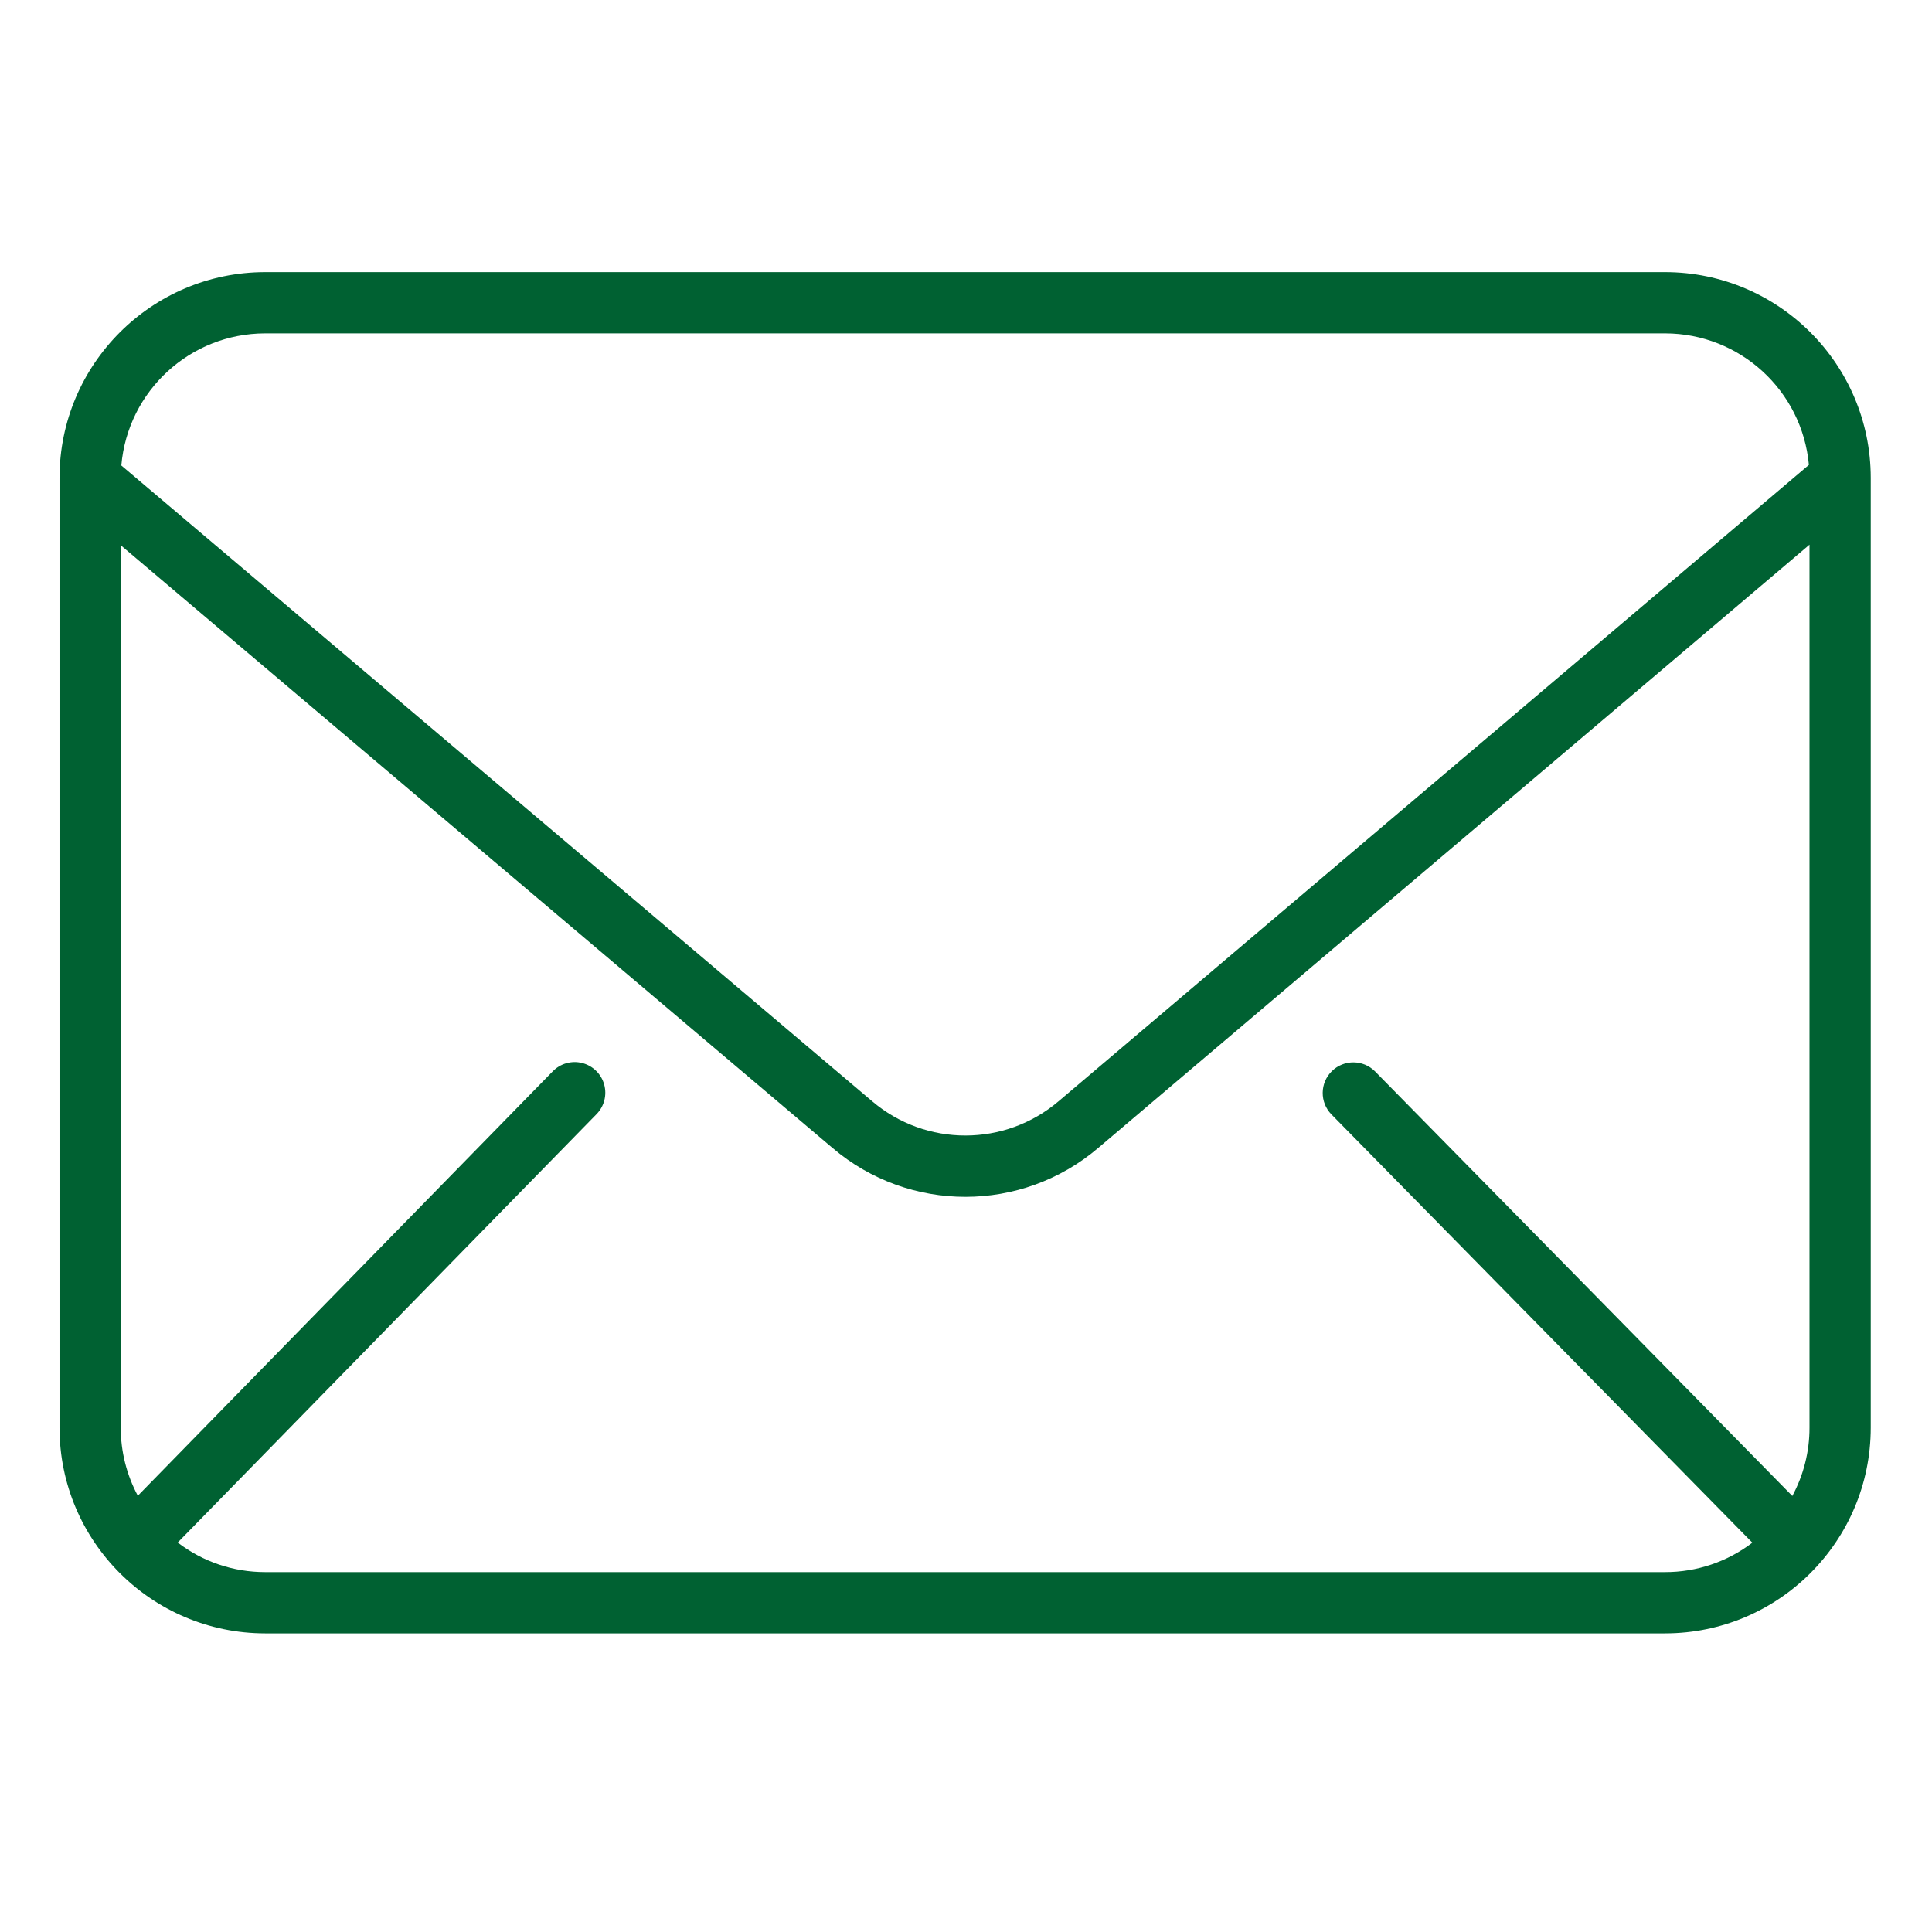
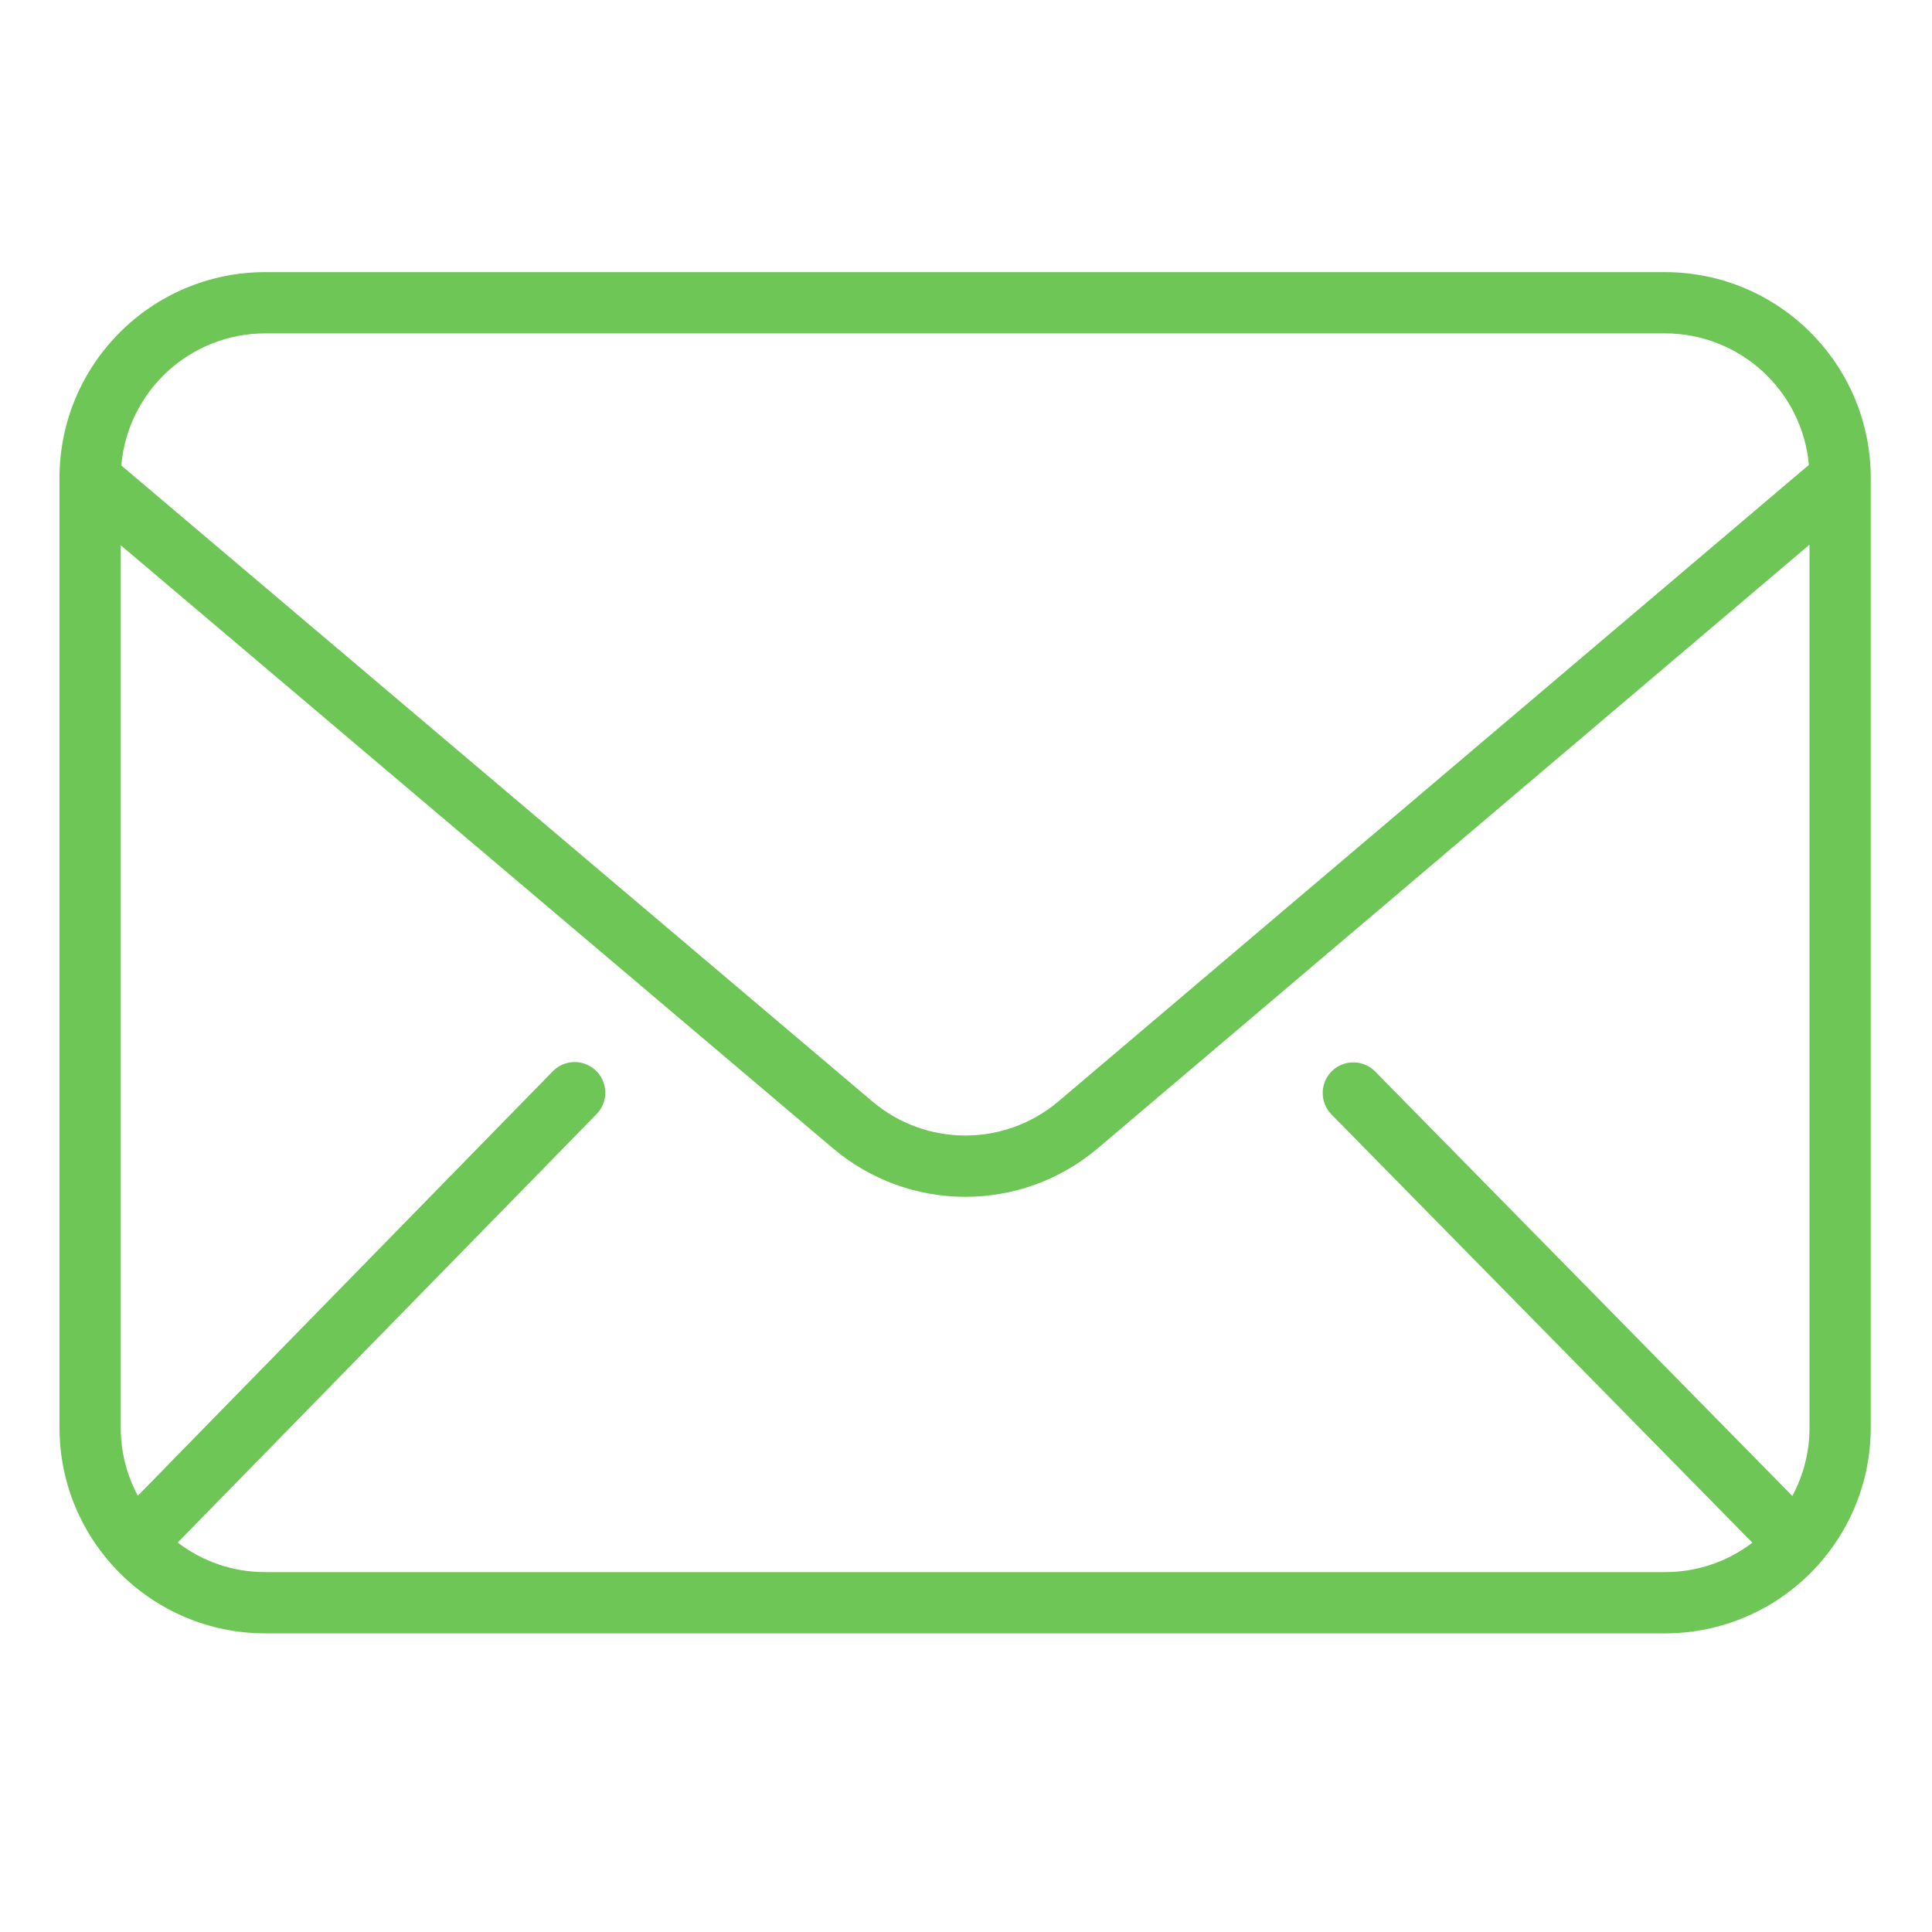
<svg xmlns="http://www.w3.org/2000/svg" height="552pt" viewBox="-17 -82 552 552" width="552pt">
-   <path d="m58.75 384.676h400c32.43-.035 58.715-26.316 58.75-58.75v-271.426c-.035-32.43-26.32-58.715-58.75-58.75h-400c-32.43.035-58.715 26.32-58.75 58.75v271.426c.035 32.434 26.32 58.715 58.75 58.75zm0-17.5c-9.027.012-17.809-2.957-24.977-8.449l119.625-122.355c2.219-2.23 3.066-5.48 2.227-8.508-.84-3.031-3.238-5.375-6.285-6.145-3.051-.773-6.277.148-8.457 2.422l-118.508 121.215c-3.203-5.973-4.879-12.648-4.875-19.43v-252.137l203.355 172.191c21.895 18.637 54.082 18.629 75.961-.035l203.184-172.324v252.305c.008 6.809-1.68 13.504-4.906 19.492l-119.219-121.301c-3.395-3.414-8.906-3.449-12.344-.078-3.434 3.383-3.496 8.895-.137 12.344l120.281 122.383c-7.16 5.465-15.918 8.422-24.926 8.41zm0-353.926h400c21.344.031 39.148 16.312 41.078 37.574l-214.328 181.777c-15.363 13.102-37.965 13.109-53.336.02l-214.5-181.629c1.836-21.328 19.676-37.711 41.086-37.742zm0 0" style="fill:#006132;" />
+   <path d="m58.75 384.676h400c32.43-.035 58.715-26.316 58.75-58.75v-271.426c-.035-32.43-26.32-58.715-58.75-58.75h-400c-32.43.035-58.715 26.32-58.75 58.75v271.426c.035 32.434 26.32 58.715 58.75 58.75zm0-17.5c-9.027.012-17.809-2.957-24.977-8.449l119.625-122.355c2.219-2.23 3.066-5.48 2.227-8.508-.84-3.031-3.238-5.375-6.285-6.145-3.051-.773-6.277.148-8.457 2.422l-118.508 121.215c-3.203-5.973-4.879-12.648-4.875-19.43v-252.137l203.355 172.191c21.895 18.637 54.082 18.629 75.961-.035l203.184-172.324v252.305c.008 6.809-1.68 13.504-4.906 19.492l-119.219-121.301c-3.395-3.414-8.906-3.449-12.344-.078-3.434 3.383-3.496 8.895-.137 12.344l120.281 122.383c-7.16 5.465-15.918 8.422-24.926 8.41zm0-353.926h400c21.344.031 39.148 16.312 41.078 37.574l-214.328 181.777c-15.363 13.102-37.965 13.109-53.336.02l-214.5-181.629c1.836-21.328 19.676-37.711 41.086-37.742zm0 0" style="fill:#6EC656;" />
</svg>
